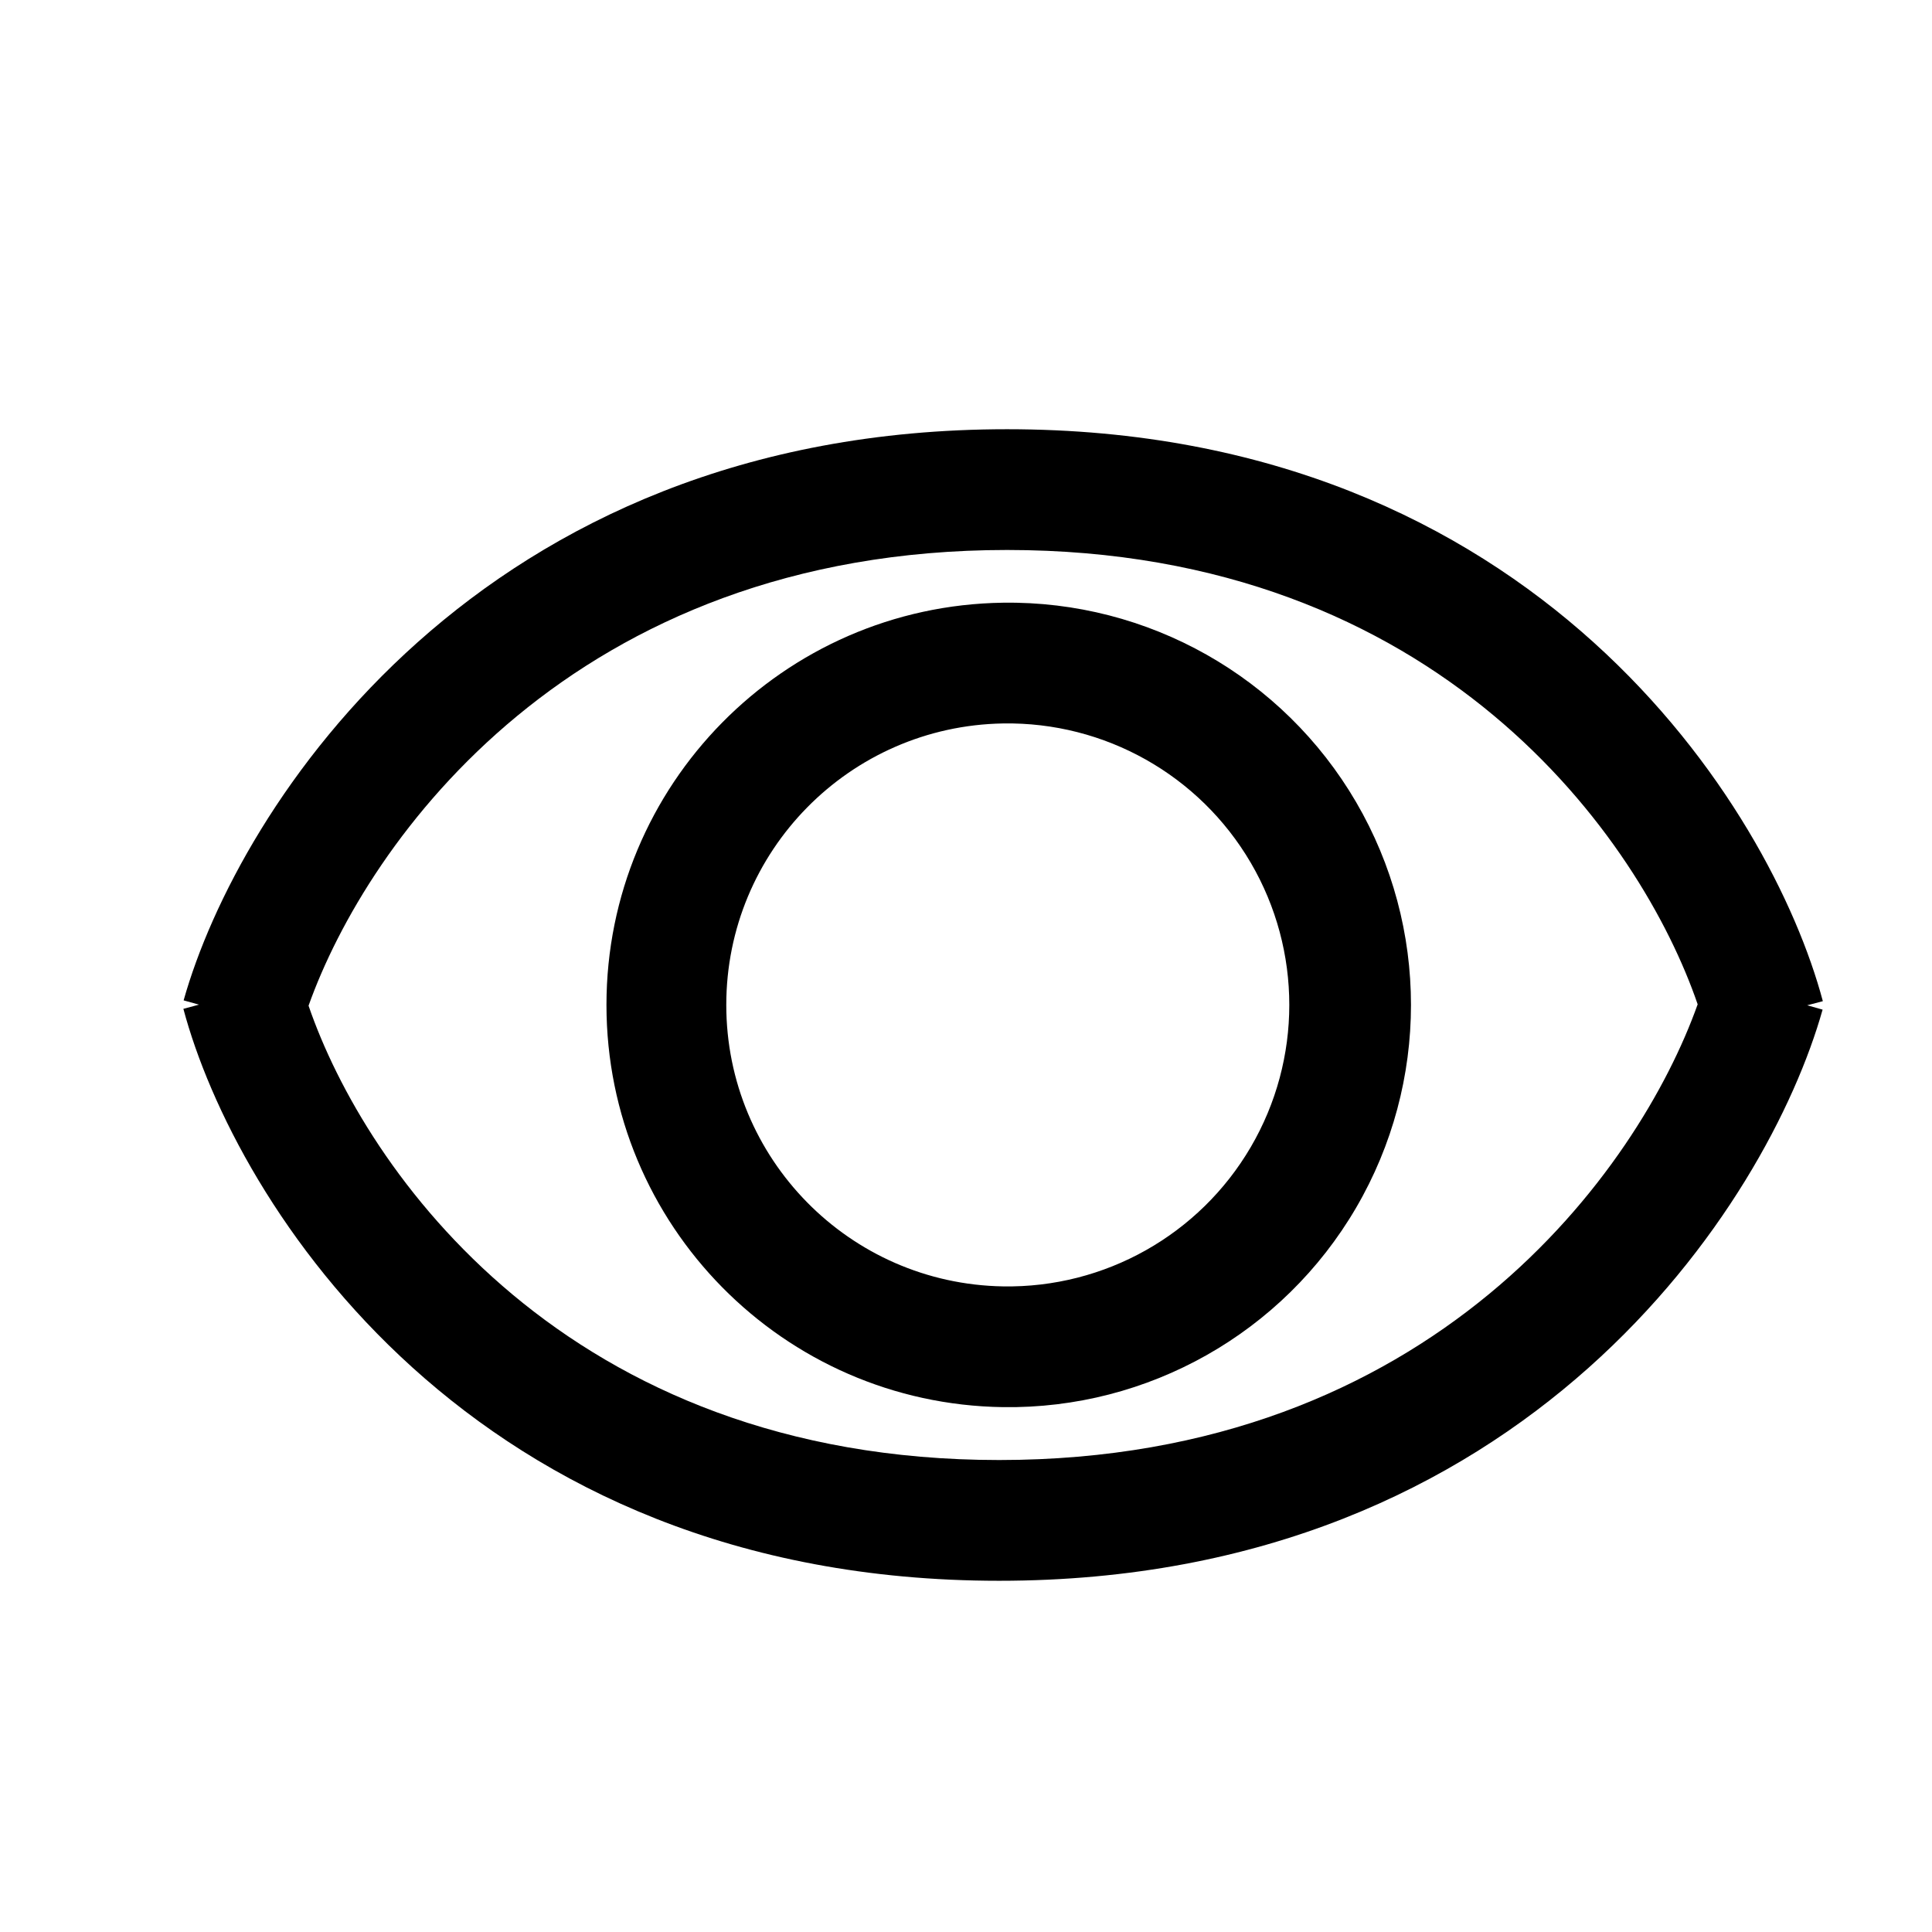
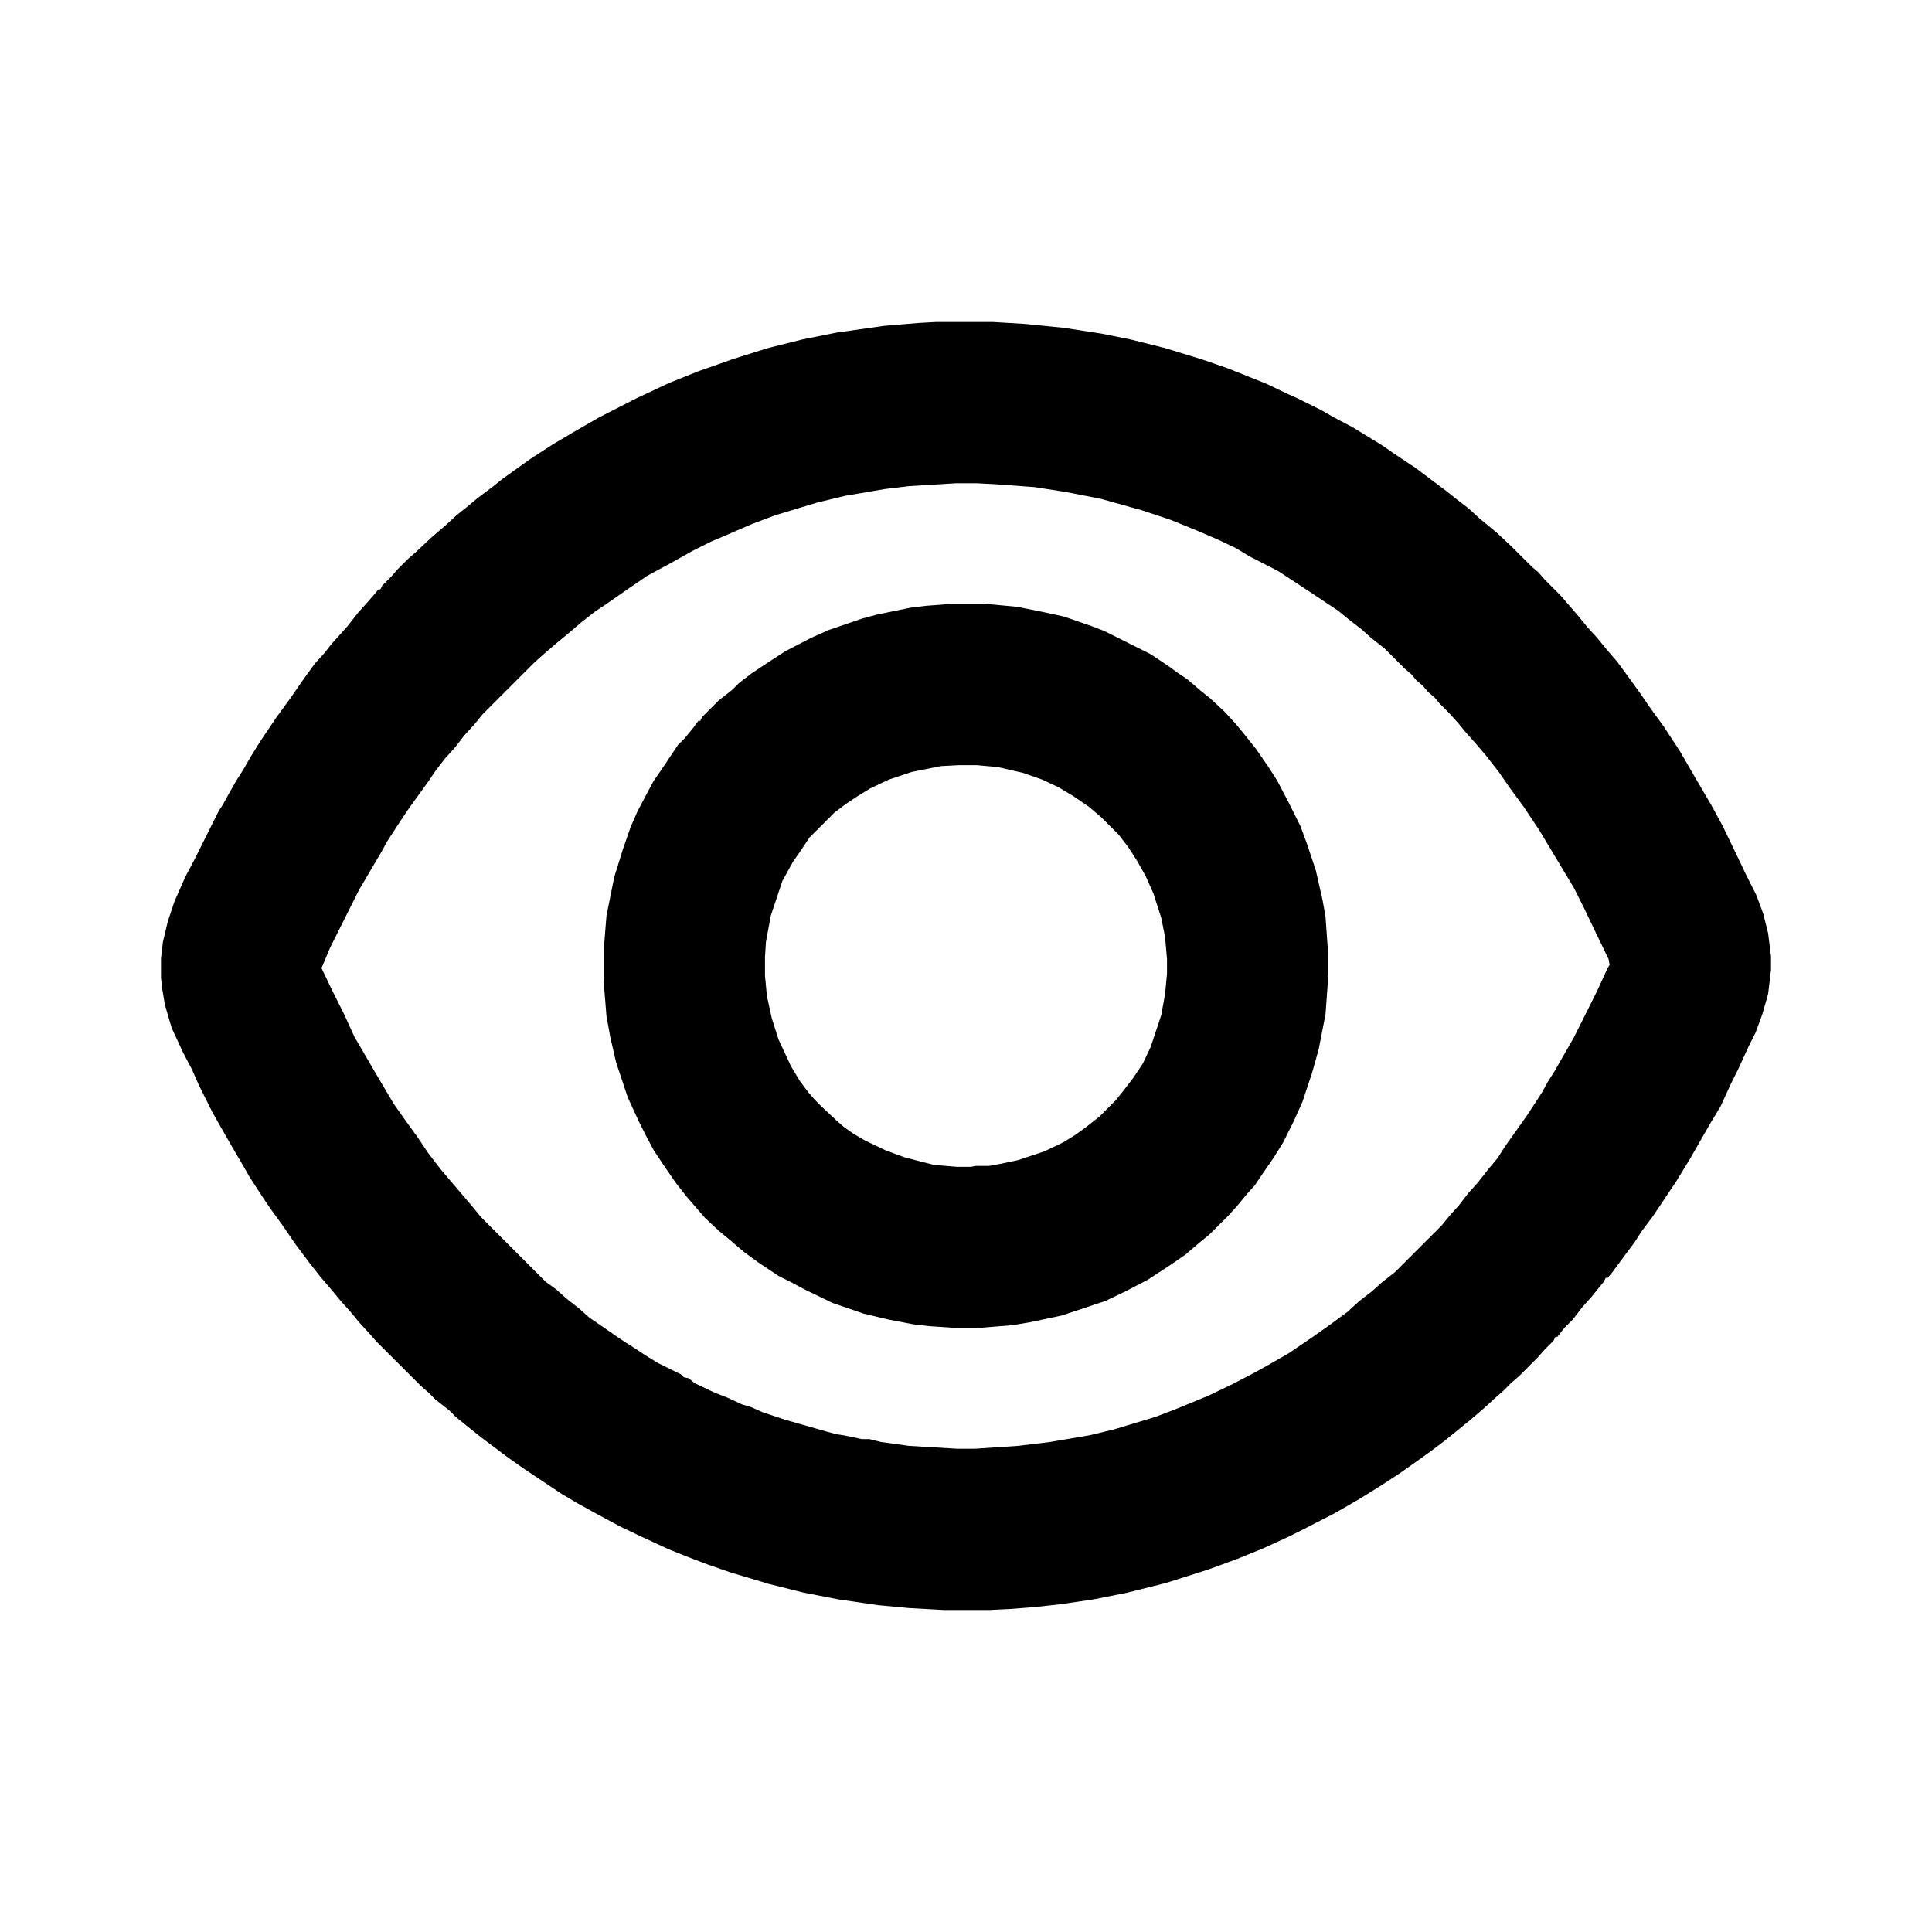
<svg viewBox="0 0 24 24" fill="currentColor">
-   <path fill-rule="evenodd" clip-rule="evenodd" d="M3.833 12.493c.73-2.05 3.288-5.661 8.677-5.661 5.378 0 7.877 3.597 8.579 5.644-.73 2.05-3.288 5.661-8.677 5.661-5.378 0-7.877-3.597-8.579-5.644m-1.361-.013-.191-.053c.677-2.406 3.668-7.095 10.229-7.095 6.564 0 9.491 4.694 10.134 7.105l-.194.051.191.054c-.677 2.406-3.668 7.095-10.229 7.095-6.564 0-9.491-4.694-10.134-7.105z">
-   </path>
-   <path fill-rule="evenodd" clip-rule="evenodd" d="M12.46 15.98a3.497 3.497 0 1 0 0-6.993 3.497 3.497 0 0 0 0 6.993m0 1.5a4.997 4.997 0 1 0 0-9.993 4.997 4.997 0 0 0 0 9.993">
-   </path>
+   <path d="M11.628 4H12.336L12.732 4.024L13.213 4.072L13.681 4.144L14.041 4.216L14.473 4.324L14.941 4.468L15.253 4.576L15.733 4.768L16.01 4.9L16.118 4.948L16.406 5.091L16.574 5.187L16.802 5.307L17.174 5.535L17.294 5.619L17.582 5.811L17.966 6.099L18.086 6.195L18.242 6.315L18.387 6.447L18.591 6.615L18.771 6.783L19.035 7.046L19.107 7.106L19.191 7.202L19.383 7.394L19.467 7.49L19.611 7.658L19.719 7.79L19.839 7.922L19.947 8.054L20.091 8.222L20.223 8.402L20.379 8.618L20.511 8.81L20.668 9.025L20.872 9.337L21.052 9.649L21.256 9.997L21.4 10.261L21.556 10.585L21.688 10.861L21.82 11.124L21.904 11.352L21.964 11.592L22 11.88V12.048L21.964 12.348L21.892 12.6L21.808 12.828L21.724 12.995L21.592 13.283L21.496 13.475L21.376 13.739L21.232 13.979L20.992 14.399L20.896 14.555L20.823 14.675L20.535 15.106L20.391 15.298L20.307 15.43L20.199 15.574L20.031 15.802L19.971 15.874H19.947L19.923 15.922L19.767 16.114L19.659 16.234L19.539 16.39L19.431 16.498L19.347 16.606H19.323L19.299 16.654L19.191 16.762L19.107 16.858L18.867 17.098L18.771 17.181L18.675 17.277L18.579 17.361L18.435 17.493L18.267 17.637L18.134 17.745L17.942 17.901L17.75 18.045L17.582 18.165L17.378 18.309L17.138 18.465L16.886 18.621L16.742 18.705L16.574 18.801L16.202 18.992L16.01 19.088L15.697 19.232L15.373 19.364L15.013 19.496L14.485 19.664L14.005 19.784L13.585 19.868L13.177 19.928L12.852 19.964L12.54 19.988L12.288 20H11.724L11.292 19.976L10.908 19.94L10.415 19.868L9.983 19.784L9.551 19.676L9.071 19.532L8.795 19.436L8.543 19.34L8.303 19.244L7.966 19.088L7.69 18.956L7.426 18.813L7.186 18.681L6.982 18.561L6.514 18.249L6.31 18.105L5.974 17.853L5.794 17.709L5.661 17.601L5.577 17.517L5.409 17.385L5.325 17.301L5.229 17.217L4.677 16.666L4.593 16.57L4.461 16.426L4.353 16.294L4.233 16.162L4.125 16.03L3.981 15.862L3.849 15.694L3.669 15.454L3.513 15.226L3.357 15.011L3.26 14.867L3.104 14.627L3.008 14.459L2.888 14.255L2.744 14.003L2.636 13.811L2.468 13.475L2.384 13.283L2.276 13.079L2.132 12.768L2.048 12.48L2.012 12.264L2 12.144V11.904L2.024 11.7L2.084 11.448L2.168 11.196L2.3 10.897L2.42 10.669L2.72 10.069L2.768 9.997L2.84 9.865L2.936 9.697L3.02 9.565L3.116 9.397L3.236 9.205L3.429 8.918L3.621 8.654L3.753 8.462L3.909 8.246L4.029 8.114L4.113 8.006L4.221 7.886L4.317 7.778L4.449 7.61L4.557 7.49L4.641 7.394L4.701 7.322H4.725L4.749 7.274L4.857 7.166L4.941 7.07L5.073 6.939L5.169 6.855L5.361 6.675L5.529 6.531L5.673 6.399L5.794 6.303L5.938 6.183L6.13 6.039L6.25 5.943L6.586 5.703L6.862 5.523L7.126 5.367L7.438 5.187L7.906 4.948L8.315 4.756L8.675 4.612L9.119 4.456L9.539 4.324L9.971 4.216L10.391 4.132L10.98 4.048L11.412 4.012L11.628 4ZM11.88 6.003L11.292 6.039L10.992 6.075L10.499 6.159L10.151 6.243L9.635 6.399L9.347 6.507L8.987 6.663L8.843 6.723L8.603 6.843L8.327 6.998L8.038 7.154L7.81 7.31L7.534 7.502L7.39 7.598L7.222 7.73L7.054 7.874L6.922 7.982L6.754 8.126L6.634 8.234L5.998 8.87L5.89 9.002L5.77 9.133L5.649 9.289L5.529 9.421L5.409 9.577L5.337 9.685L5.181 9.901L5.061 10.069L4.965 10.213L4.809 10.453L4.737 10.585L4.581 10.849L4.533 10.932L4.461 11.053L4.101 11.772L4.005 12L3.993 12.024L4.125 12.3L4.281 12.612L4.401 12.876L4.533 13.103L4.701 13.391L4.893 13.715L5.037 13.919L5.193 14.135L5.313 14.315L5.469 14.519L5.866 14.986L5.974 15.118L6.778 15.922L6.91 16.018L7.03 16.126L7.198 16.258L7.318 16.366L7.546 16.522L7.666 16.606L7.774 16.678L7.906 16.762L8.014 16.834L8.17 16.93L8.459 17.073L8.495 17.109L8.555 17.121L8.627 17.181L8.879 17.301L9.035 17.361L9.215 17.445L9.335 17.481L9.467 17.541L9.755 17.637L10.259 17.781L10.391 17.817L10.475 17.829L10.595 17.853L10.704 17.877H10.8L10.944 17.913L11.292 17.961L11.892 17.997H12.108L12.648 17.961L13.044 17.913L13.537 17.829L13.837 17.757L14.353 17.601L14.605 17.505L15.013 17.337L15.313 17.193L15.589 17.049L15.781 16.942L16.01 16.81L16.31 16.606L16.514 16.462L16.742 16.294L16.886 16.162L17.042 16.042L17.162 15.934L17.33 15.802L17.906 15.226L18.014 15.095L18.122 14.975L18.242 14.819L18.351 14.699L18.483 14.531L18.603 14.387L18.687 14.255L18.771 14.135L18.891 13.967L18.975 13.847L19.155 13.571L19.227 13.439L19.311 13.307L19.551 12.888L19.839 12.312L19.971 12.024L19.995 11.988L19.983 11.916L19.815 11.568L19.683 11.292L19.551 11.028L19.119 10.309L18.927 10.021L18.759 9.793L18.627 9.601L18.459 9.385L18.326 9.229L18.218 9.109L18.11 8.978L18.002 8.858L17.882 8.738L17.822 8.666L17.738 8.594L17.678 8.522L17.594 8.45L17.534 8.378L17.45 8.306L17.198 8.054L17.03 7.922L16.91 7.814L16.754 7.694L16.622 7.586L16.262 7.346L15.878 7.094L15.529 6.915L15.349 6.807L15.121 6.699L14.869 6.591L14.545 6.459L14.185 6.339L13.669 6.195L13.236 6.111L12.852 6.051L12.36 6.015L12.132 6.003H11.88Z" />
+   <path fill-rule="evenodd" clip-rule="evenodd" d="M12.252 7.502H11.808L11.496 7.526L11.304 7.55L10.896 7.634L10.716 7.682L10.295 7.826L10.079 7.922L9.755 8.09L9.515 8.246L9.335 8.366L9.179 8.486L9.095 8.57L8.927 8.702L8.723 8.906L8.699 8.954H8.675L8.615 9.037L8.507 9.169L8.423 9.253L8.206 9.577L8.122 9.697L8.038 9.853L7.918 10.081L7.834 10.273L7.738 10.549L7.63 10.897L7.534 11.376L7.498 11.82V12.18L7.534 12.624L7.582 12.888L7.654 13.199L7.798 13.631L7.93 13.919L8.026 14.111L8.122 14.291L8.242 14.471L8.399 14.699L8.531 14.867L8.675 15.034L8.759 15.13L8.939 15.298L9.071 15.406L9.239 15.55L9.419 15.682L9.671 15.85L9.815 15.922L9.995 16.018L10.343 16.186L10.727 16.318L11.028 16.39L11.34 16.45L11.544 16.474L11.904 16.498H12.132L12.576 16.462L12.792 16.426L13.188 16.342L13.729 16.162L13.981 16.042L14.257 15.898L14.533 15.718L14.725 15.586L14.893 15.442L15.025 15.334L15.265 15.095L15.373 14.975L15.481 14.843L15.589 14.723L15.685 14.579L15.818 14.387L15.938 14.195L16.07 13.931L16.178 13.691L16.298 13.331L16.382 13.031L16.466 12.6L16.502 12.108V11.892L16.466 11.388L16.43 11.184L16.346 10.813L16.238 10.489L16.154 10.261L16.01 9.973L15.866 9.697L15.758 9.529L15.601 9.301L15.457 9.121L15.349 8.99L15.217 8.846L15.037 8.678L14.917 8.582L14.749 8.438L14.641 8.366L14.509 8.27L14.293 8.126L13.717 7.838L13.561 7.778L13.213 7.658L12.936 7.598L12.636 7.538L12.252 7.502ZM12.132 9.505H11.916L11.688 9.517L11.328 9.589L11.04 9.685L10.812 9.793L10.655 9.889L10.511 9.985L10.367 10.093L10.055 10.405L9.935 10.585L9.851 10.705L9.719 10.944L9.575 11.376L9.515 11.7L9.503 11.892V12.12L9.527 12.372L9.587 12.648L9.671 12.912L9.827 13.247L9.935 13.427L10.043 13.571L10.127 13.667L10.211 13.751L10.391 13.919L10.487 14.003L10.607 14.087L10.752 14.171L11.004 14.291L11.232 14.375L11.46 14.435L11.604 14.471L11.892 14.495H12.06L12.12 14.483H12.288L12.42 14.459L12.648 14.411L12.972 14.303L13.2 14.195L13.357 14.099L13.489 14.003L13.657 13.871L13.861 13.667L13.957 13.547L14.077 13.391L14.197 13.211L14.293 13.008L14.425 12.612L14.473 12.348L14.497 12.096V11.916L14.473 11.64L14.425 11.4L14.329 11.101L14.233 10.885L14.125 10.693L14.017 10.525L13.897 10.369L13.681 10.153L13.525 10.021L13.332 9.889L13.152 9.781L12.948 9.685L12.708 9.601L12.396 9.529L12.132 9.505Z" />
</svg>
